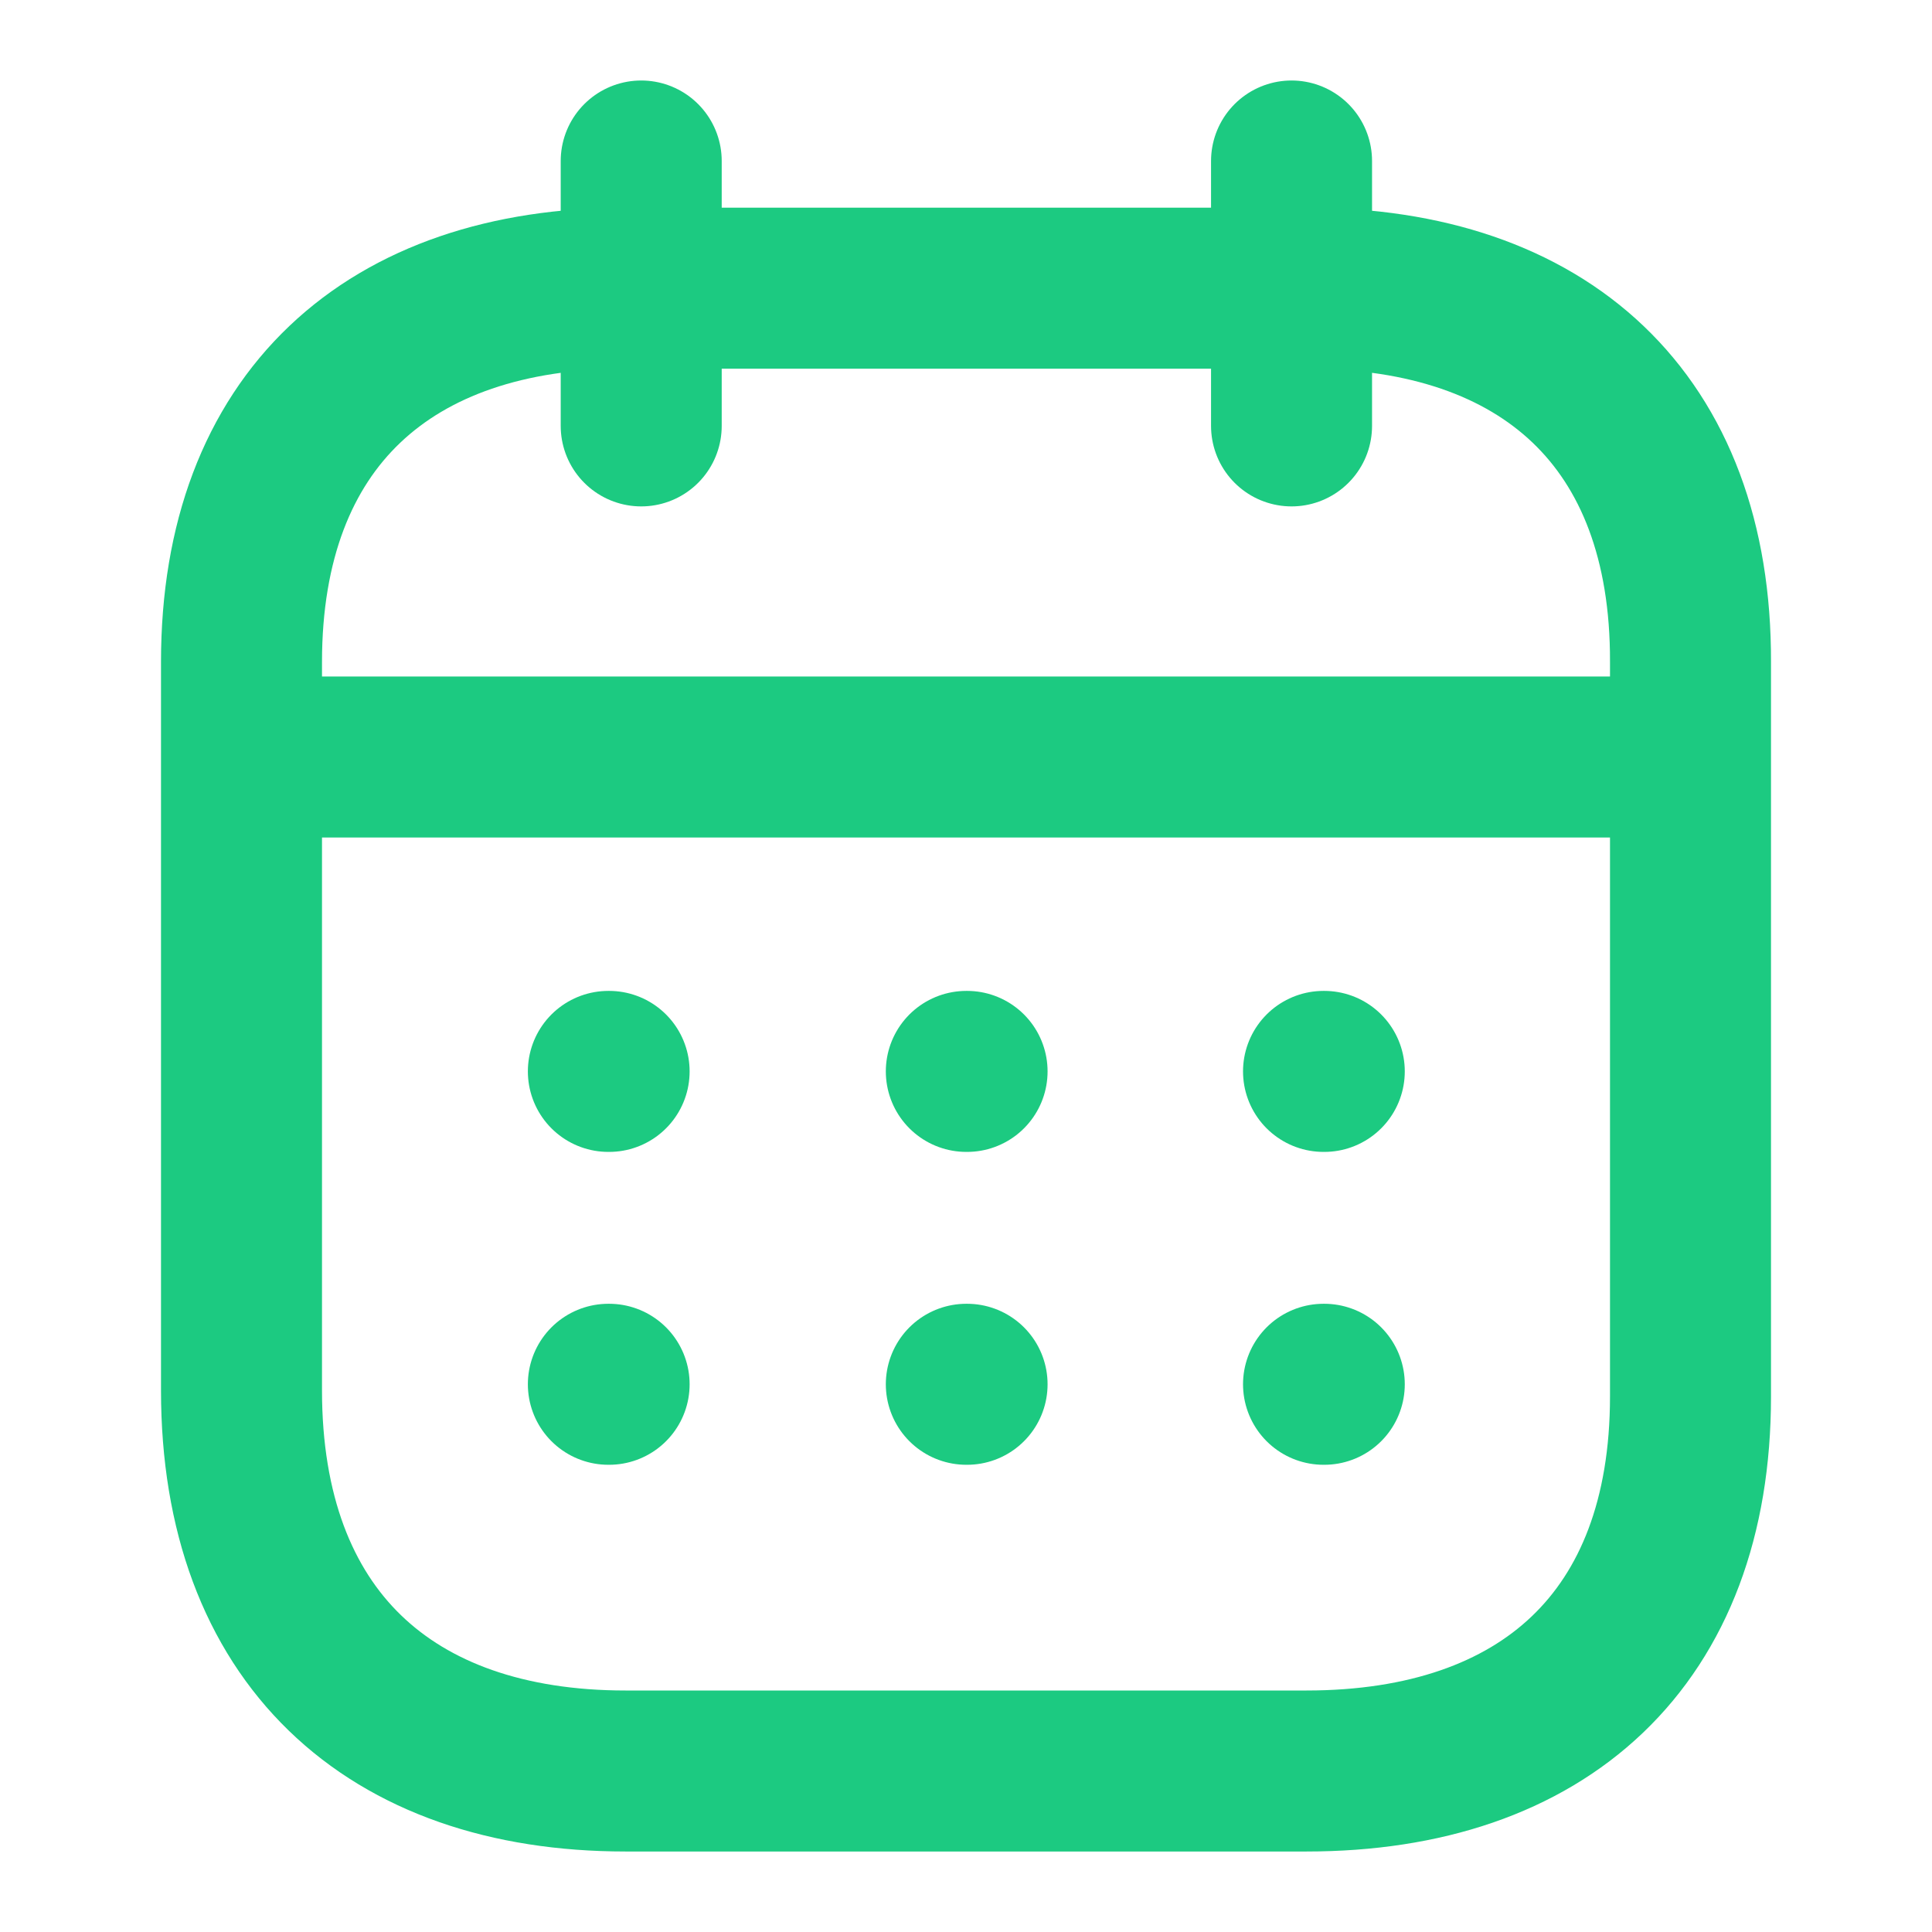
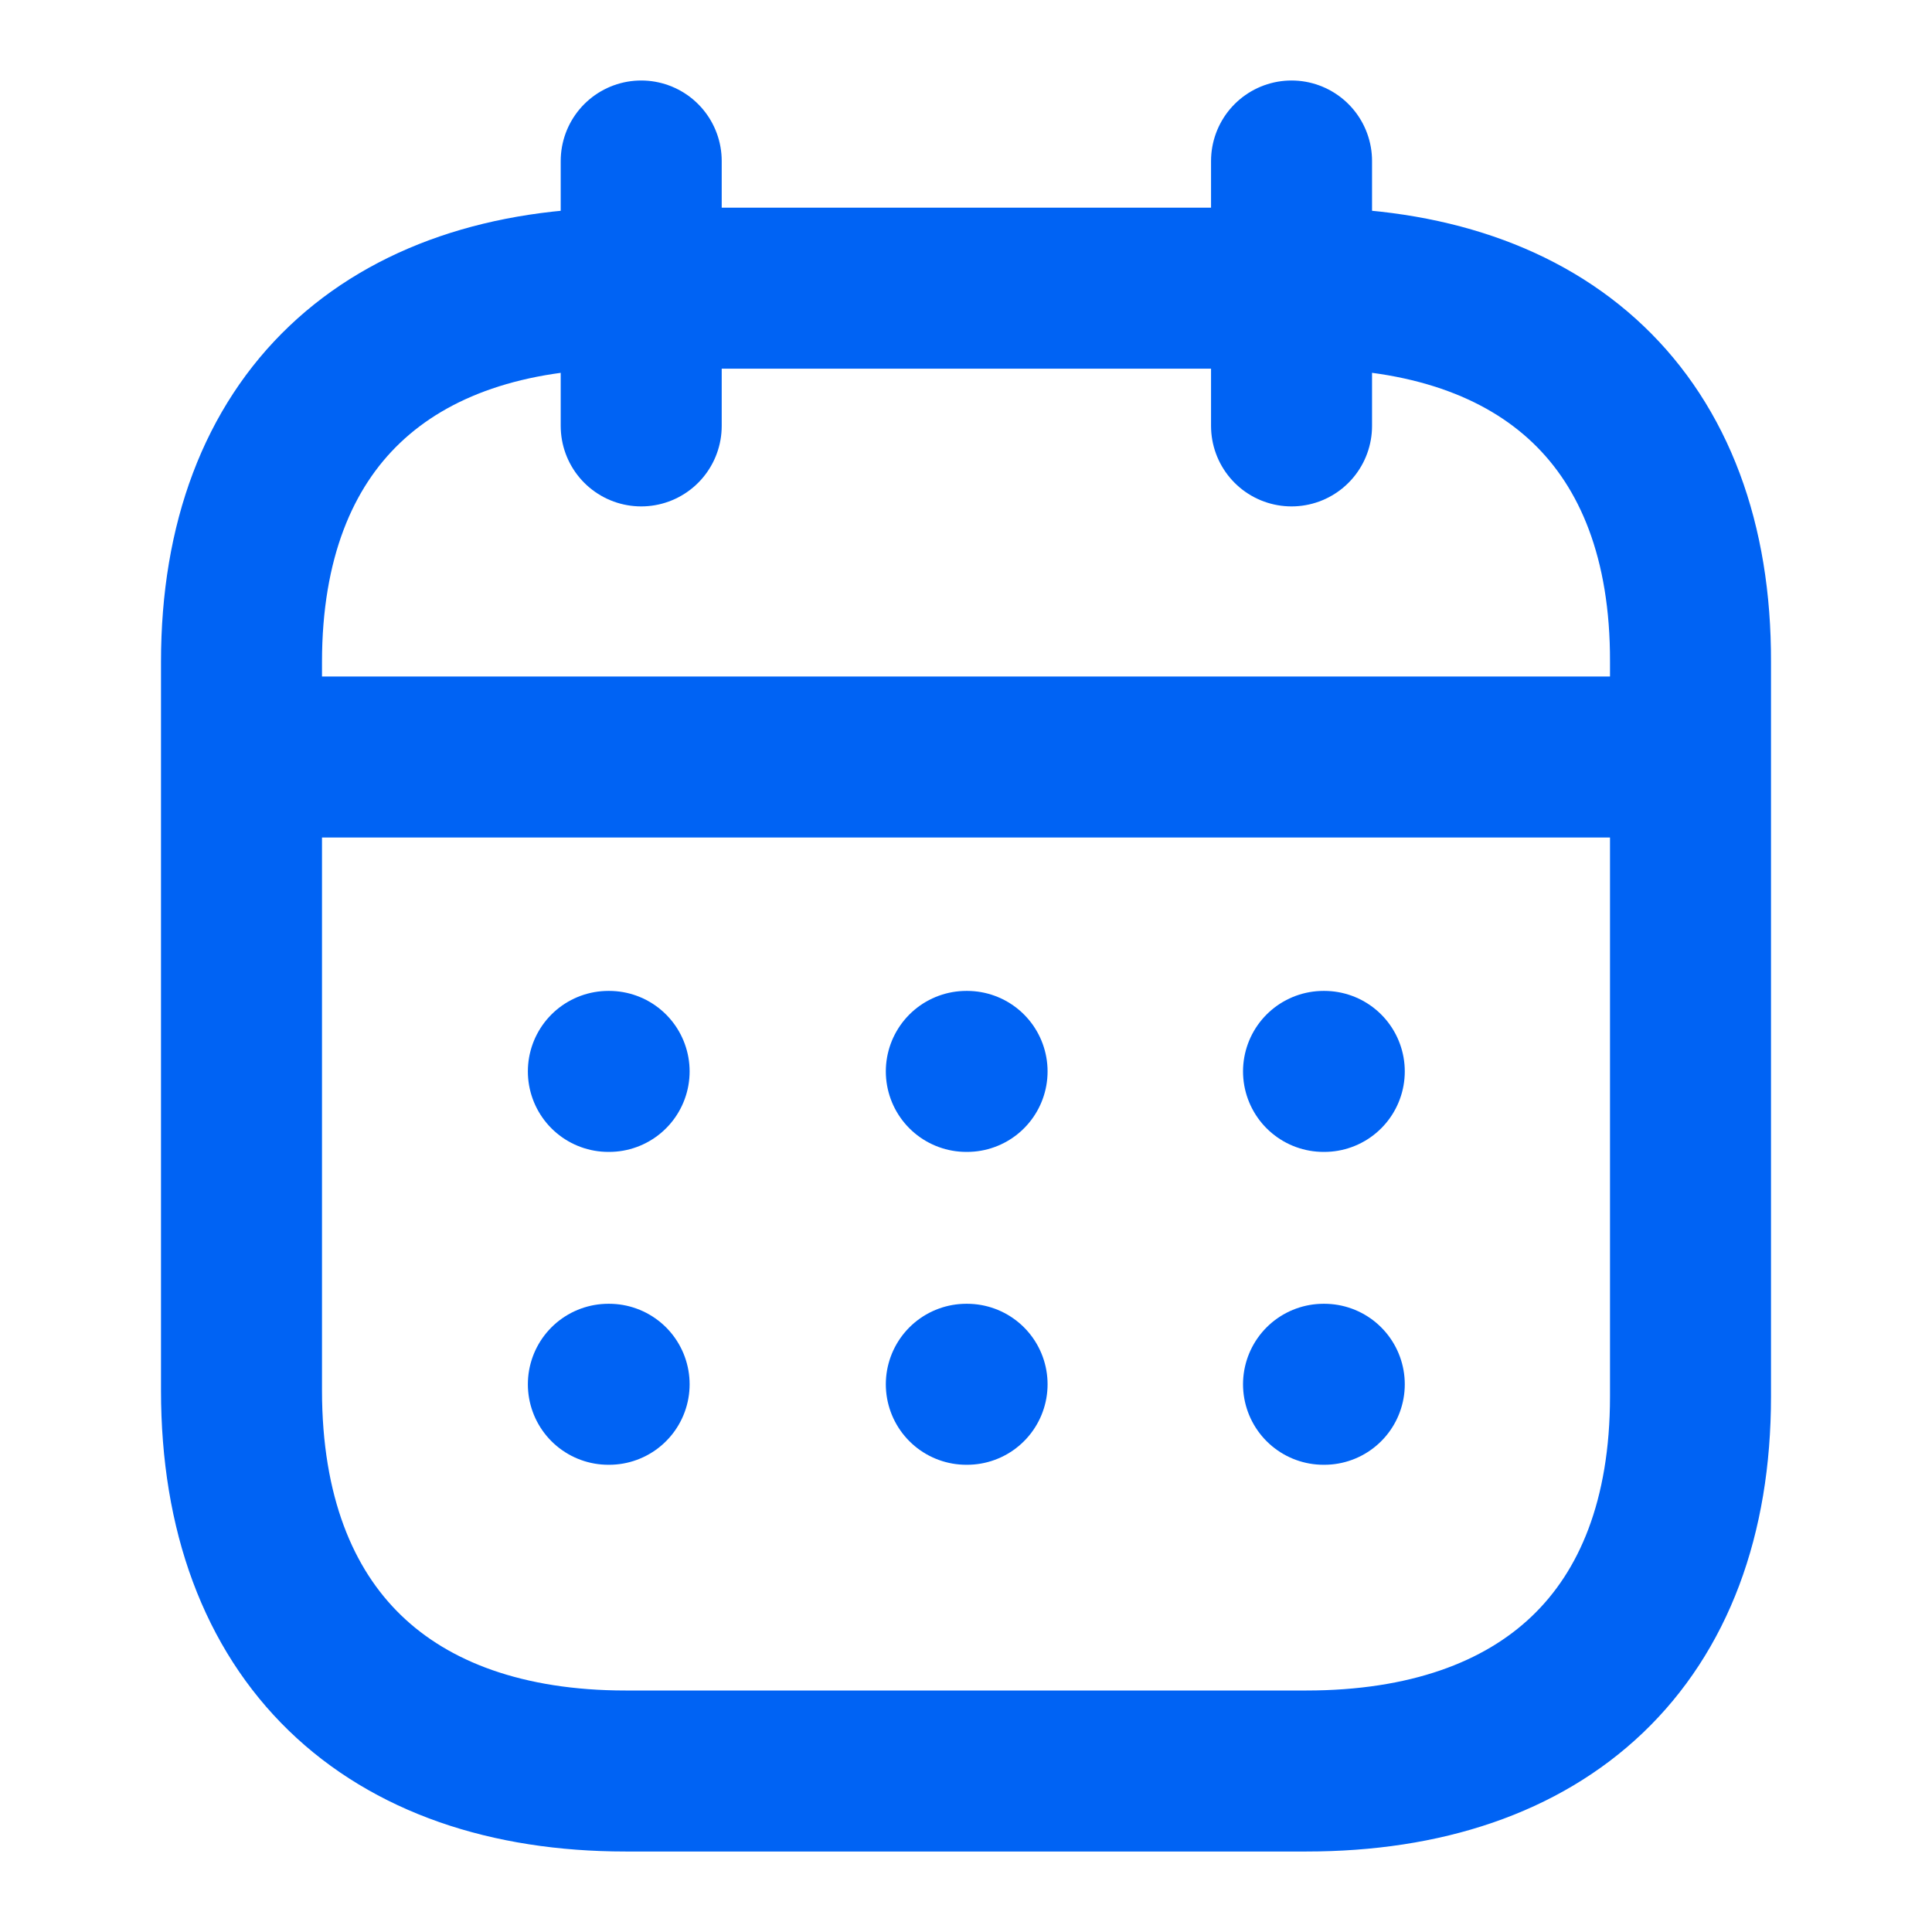
<svg xmlns="http://www.w3.org/2000/svg" width="18" height="18" viewBox="0 0 18 18" fill="none">
-   <path d="M2.319 7.053H15.687" stroke="#1CCA81" stroke-width="1.5" stroke-linecap="round" stroke-linejoin="round" />
-   <path d="M12.331 9.982H12.338" stroke="#1CCA81" stroke-width="1.5" stroke-linecap="round" stroke-linejoin="round" />
-   <path d="M9.003 9.982H9.01" stroke="#1CCA81" stroke-width="1.5" stroke-linecap="round" stroke-linejoin="round" />
-   <path d="M5.668 9.982H5.675" stroke="#1CCA81" stroke-width="1.5" stroke-linecap="round" stroke-linejoin="round" />
-   <path d="M12.331 12.897H12.338" stroke="#1CCA81" stroke-width="1.5" stroke-linecap="round" stroke-linejoin="round" />
-   <path d="M9.003 12.897H9.01" stroke="#1CCA81" stroke-width="1.5" stroke-linecap="round" stroke-linejoin="round" />
-   <path d="M5.668 12.897H5.675" stroke="#1CCA81" stroke-width="1.5" stroke-linecap="round" stroke-linejoin="round" />
-   <path d="M12.033 1.5V3.968" stroke="#1CCA81" stroke-width="1.5" stroke-linecap="round" stroke-linejoin="round" />
-   <path d="M5.974 1.5V3.968" stroke="#1CCA81" stroke-width="1.5" stroke-linecap="round" stroke-linejoin="round" />
-   <path fill-rule="evenodd" clip-rule="evenodd" d="M12.179 2.685H5.828C3.626 2.685 2.25 3.912 2.25 6.167V12.954C2.25 15.245 3.626 16.5 5.828 16.5H12.172C14.381 16.5 15.75 15.266 15.75 13.011V6.167C15.757 3.912 14.388 2.685 12.179 2.685Z" stroke="#1CCA81" stroke-width="1.5" stroke-linecap="round" stroke-linejoin="round" />
+   <path d="M2.319 7.053H15.687" stroke="#0063F4" stroke-width="1.5" stroke-linecap="round" stroke-linejoin="round" />
+   <path d="M12.331 9.982H12.338" stroke="#0063F4" stroke-width="1.5" stroke-linecap="round" stroke-linejoin="round" />
+   <path d="M9.003 9.982H9.01" stroke="#0063F4" stroke-width="1.5" stroke-linecap="round" stroke-linejoin="round" />
+   <path d="M5.668 9.982H5.675" stroke="#0063F4" stroke-width="1.5" stroke-linecap="round" stroke-linejoin="round" />
+   <path d="M12.331 12.897H12.338" stroke="#0063F4" stroke-width="1.5" stroke-linecap="round" stroke-linejoin="round" />
+   <path d="M9.003 12.897H9.01" stroke="#0063F4" stroke-width="1.5" stroke-linecap="round" stroke-linejoin="round" />
+   <path d="M5.668 12.897H5.675" stroke="#0063F4" stroke-width="1.5" stroke-linecap="round" stroke-linejoin="round" />
+   <path d="M12.033 1.5V3.968" stroke="#0063F4" stroke-width="1.5" stroke-linecap="round" stroke-linejoin="round" />
+   <path d="M5.974 1.5V3.968" stroke="#0063F4" stroke-width="1.5" stroke-linecap="round" stroke-linejoin="round" />
+   <path fill-rule="evenodd" clip-rule="evenodd" d="M12.179 2.685H5.828C3.626 2.685 2.25 3.912 2.25 6.167V12.954C2.25 15.245 3.626 16.5 5.828 16.5H12.172C14.381 16.5 15.75 15.266 15.75 13.011V6.167C15.757 3.912 14.388 2.685 12.179 2.685Z" stroke="#0063F4" stroke-width="1.5" stroke-linecap="round" stroke-linejoin="round" />
</svg>
